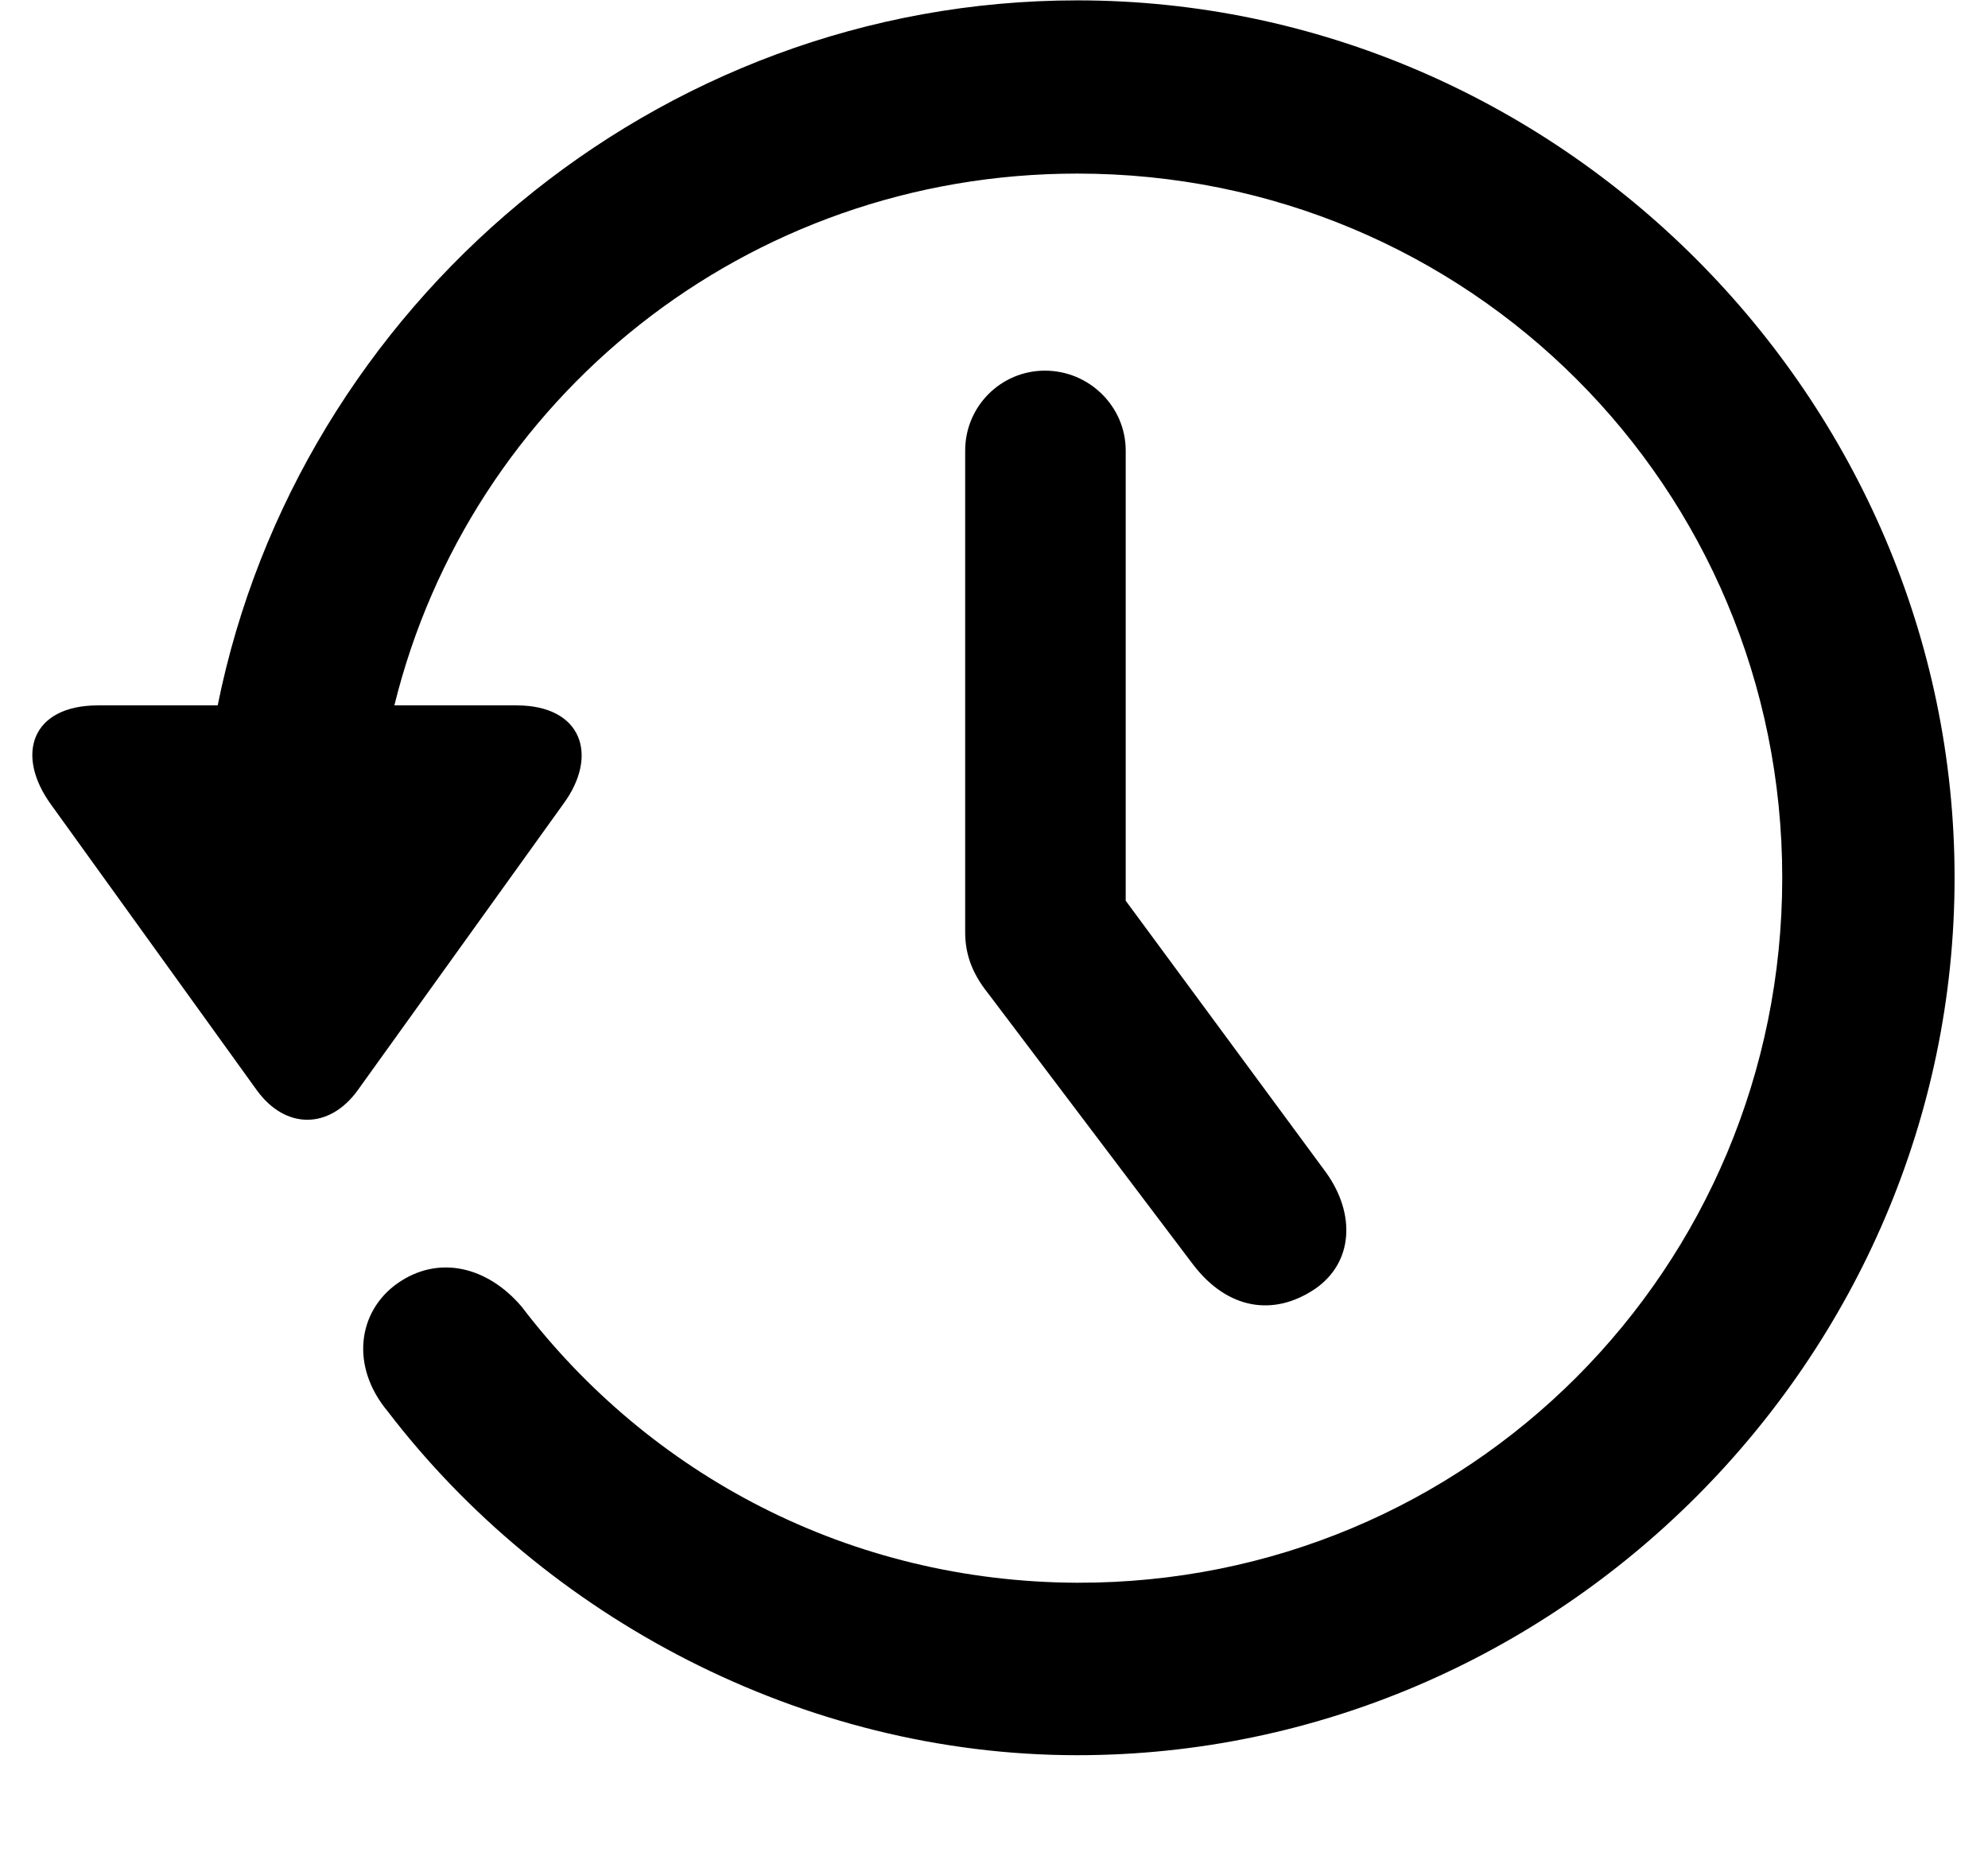
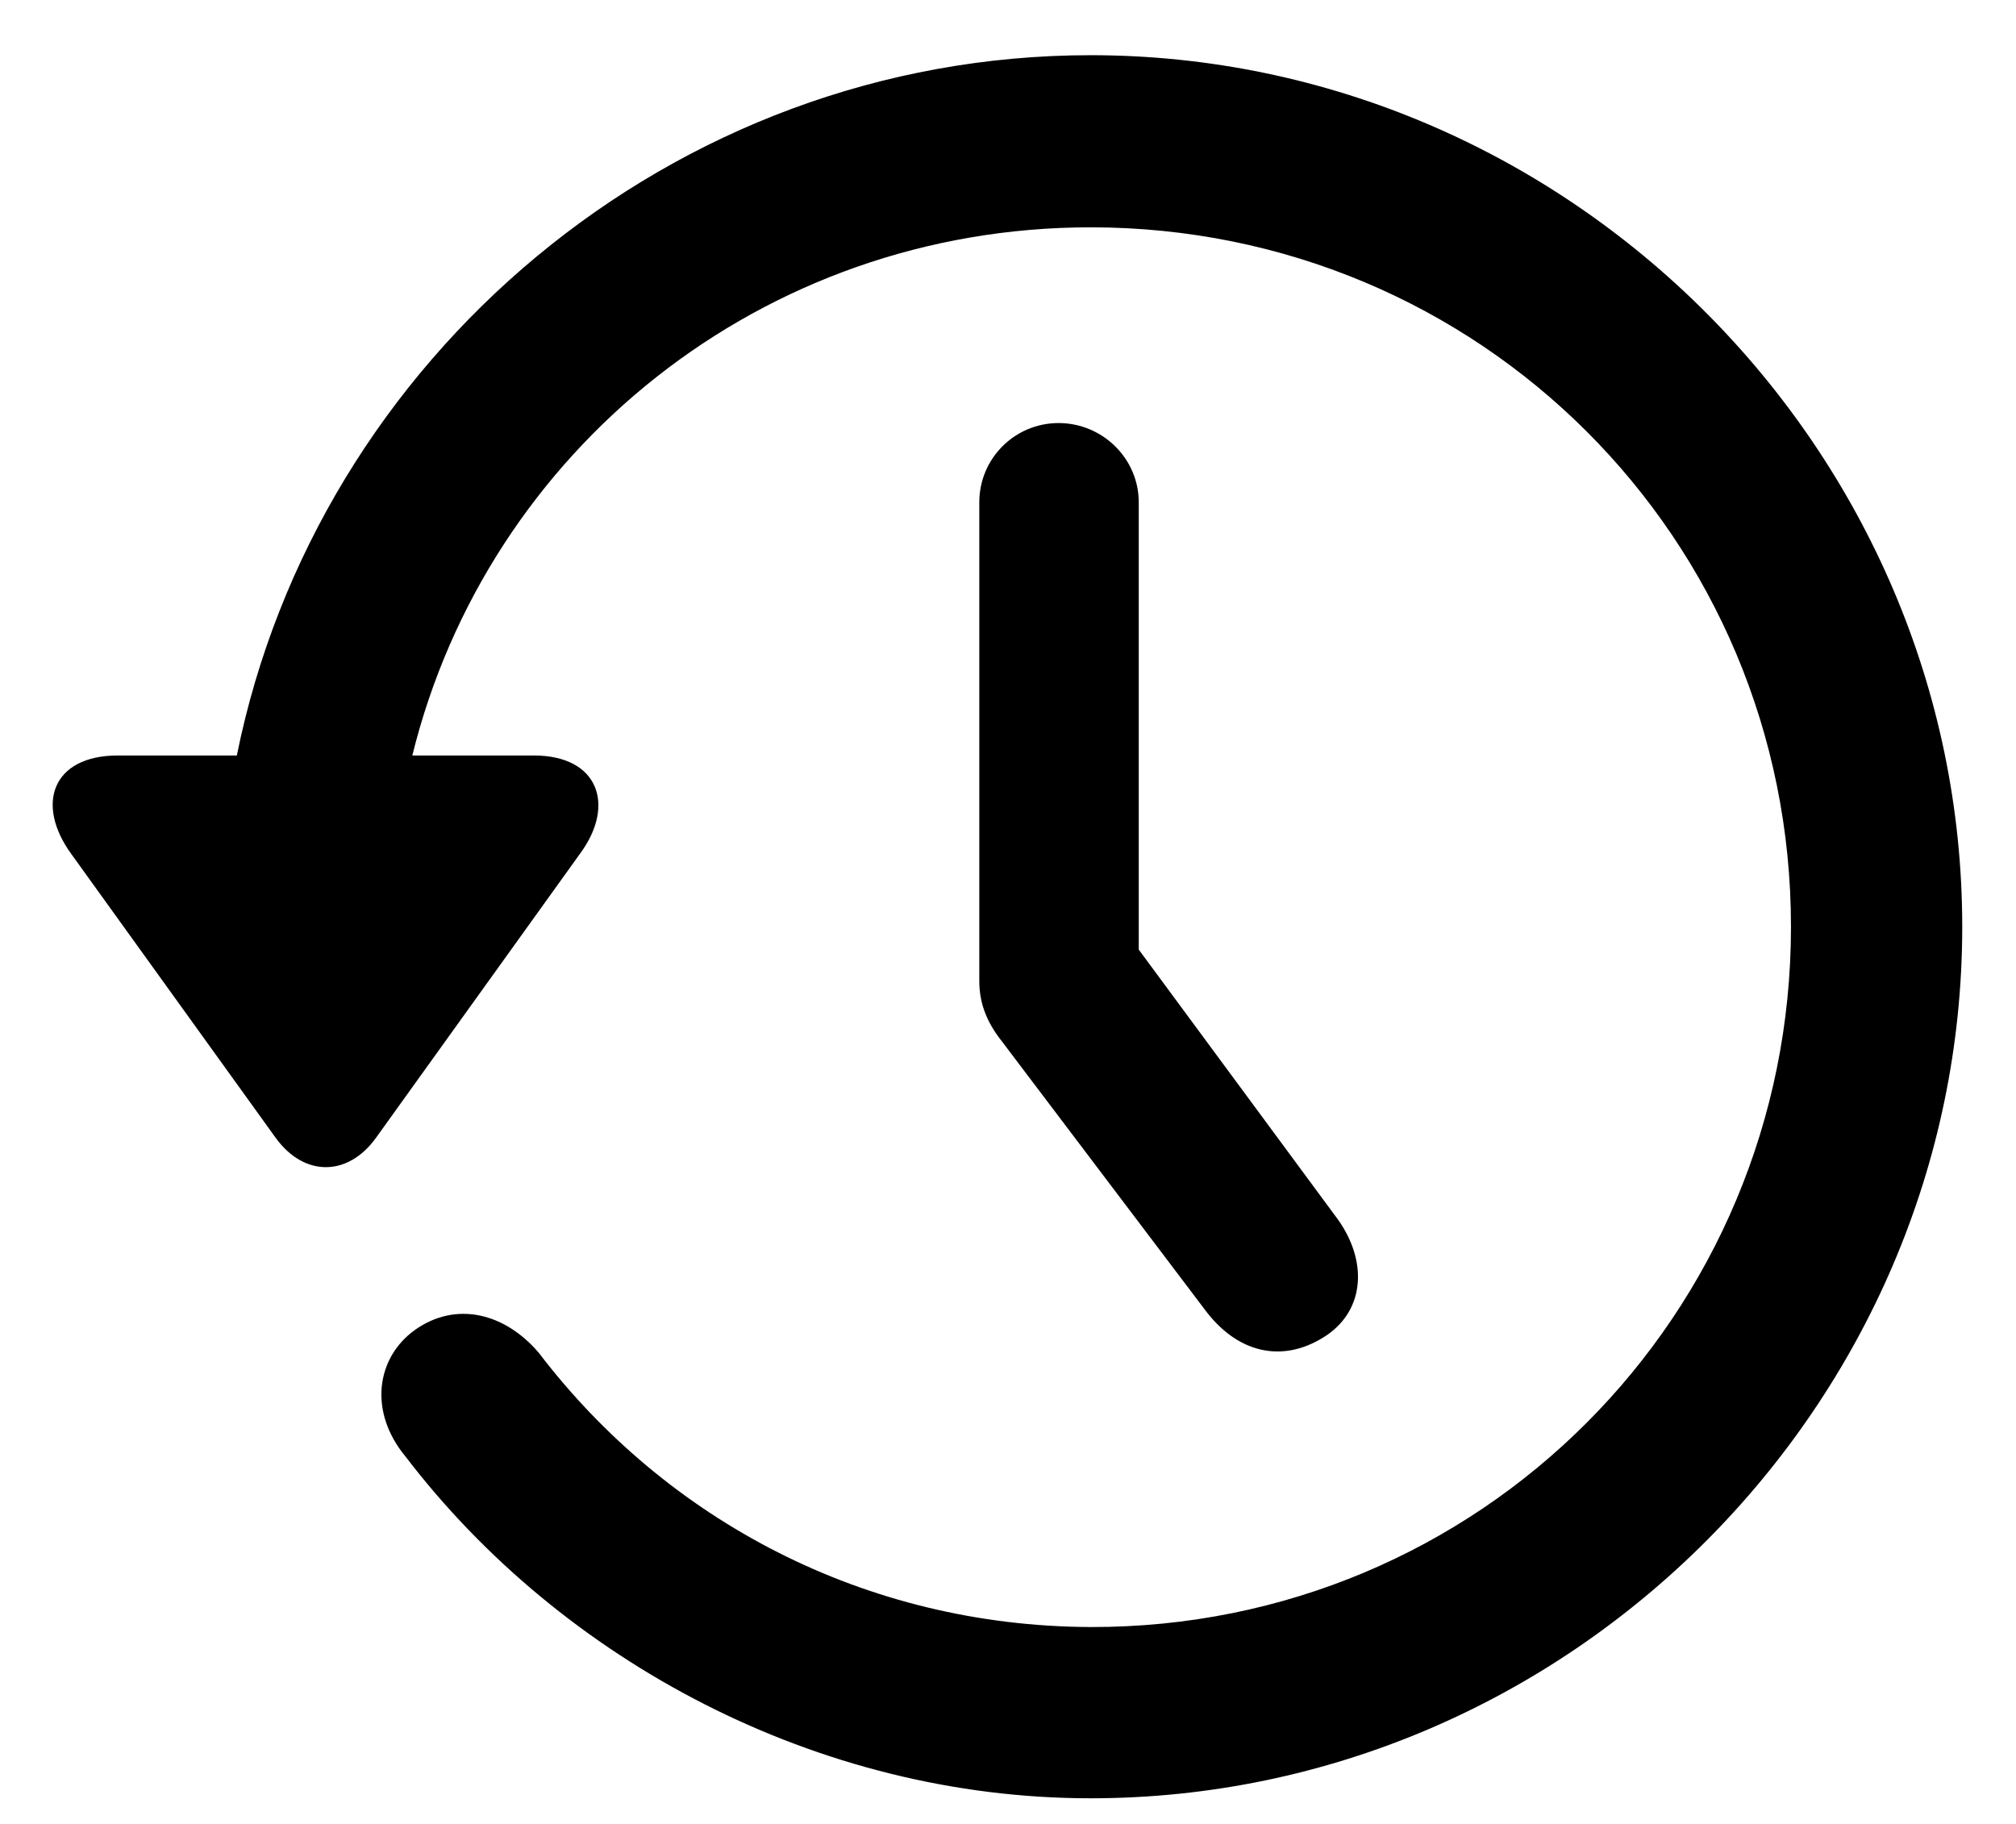
- <svg xmlns="http://www.w3.org/2000/svg" viewBox="0 0 16 15">
-   <path stroke-width="0" d="M0.788 5.677H1.752C2.401 2.457 5.279 0.003 8.67 0.003C12.539 0.003 15.731 3.202 15.731 7.064C15.731 10.934 12.539 14.126 8.67 14.126C6.455 14.126 4.384 13.012 3.119 11.357C2.818 10.995 2.88 10.558 3.194 10.332C3.529 10.093 3.926 10.195 4.199 10.517C5.231 11.87 6.838 12.731 8.67 12.738C11.821 12.745 14.344 10.209 14.344 7.064C14.344 3.92 11.821 1.397 8.67 1.397C6.004 1.397 3.782 3.209 3.174 5.677H4.158C4.685 5.677 4.821 6.08 4.534 6.47L2.88 8.773C2.654 9.088 2.299 9.095 2.066 8.773L0.412 6.477C0.118 6.073 0.255 5.677 0.788 5.677ZM8.41 2.983C8.766 2.983 9.06 3.271 9.06 3.626V7.249L10.673 9.437C10.912 9.771 10.892 10.161 10.584 10.373C10.249 10.599 9.88 10.537 9.606 10.182L7.952 7.994C7.815 7.823 7.768 7.666 7.768 7.502V3.626C7.768 3.271 8.055 2.983 8.41 2.983Z" />
+ <svg xmlns="http://www.w3.org/2000/svg" viewBox="0.5 0 21 19">
+   <path stroke="none" d="M1.728 7.87H2.967C3.802 3.73 7.502 0.575 11.861 0.575C16.836 0.575 20.94 4.688 20.94 9.654C20.94 14.629 16.836 18.733 11.861 18.733C9.014 18.733 6.351 17.301 4.725 15.174C4.338 14.708 4.417 14.146 4.821 13.855C5.252 13.548 5.762 13.68 6.113 14.093C7.44 15.833 9.506 16.94 11.861 16.949C15.913 16.958 19.156 13.697 19.156 9.654C19.156 5.611 15.913 2.368 11.861 2.368C8.434 2.368 5.577 4.697 4.795 7.87H6.061C6.737 7.87 6.913 8.389 6.544 8.89L4.417 11.852C4.127 12.256 3.67 12.265 3.371 11.852L1.244 8.898C0.866 8.38 1.042 7.87 1.728 7.87ZM11.527 4.407C11.984 4.407 12.362 4.776 12.362 5.233V9.892L14.437 12.704C14.744 13.135 14.718 13.636 14.322 13.908C13.892 14.198 13.417 14.119 13.065 13.662L10.938 10.85C10.763 10.63 10.701 10.428 10.701 10.217V5.233C10.701 4.776 11.07 4.407 11.527 4.407Z" />
</svg>
